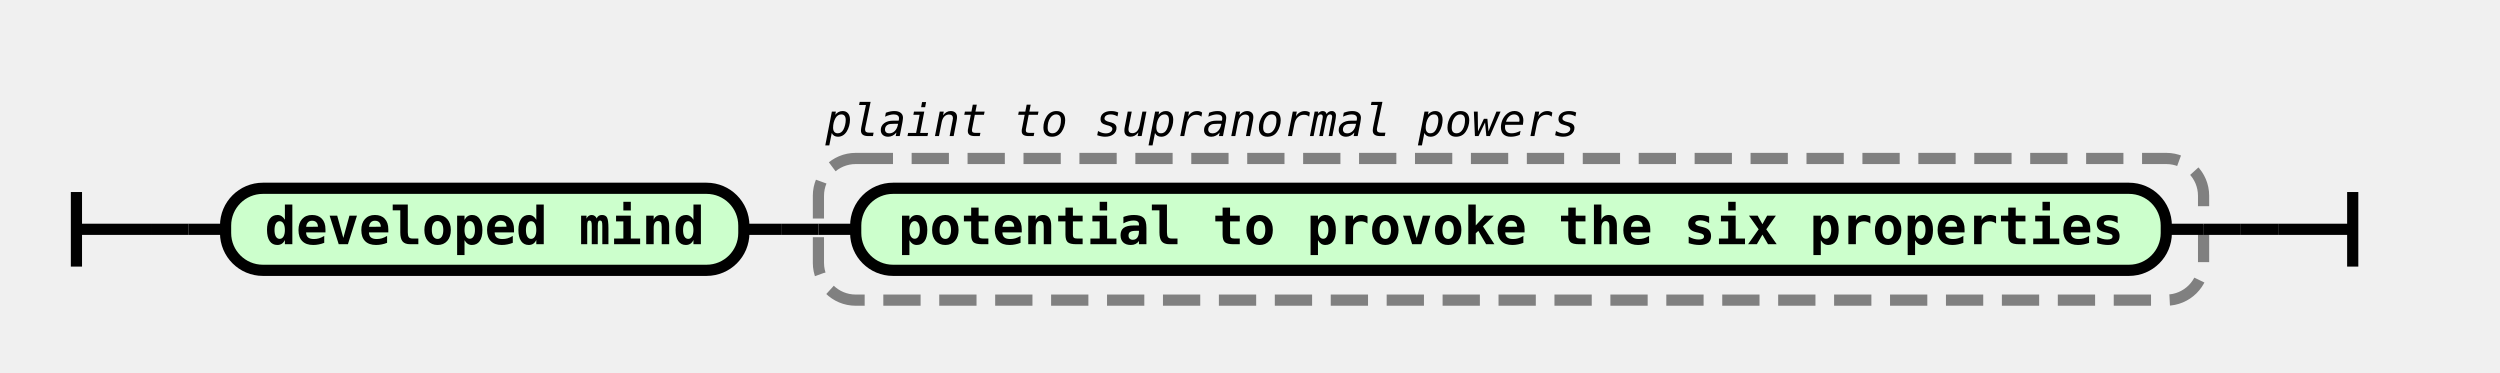
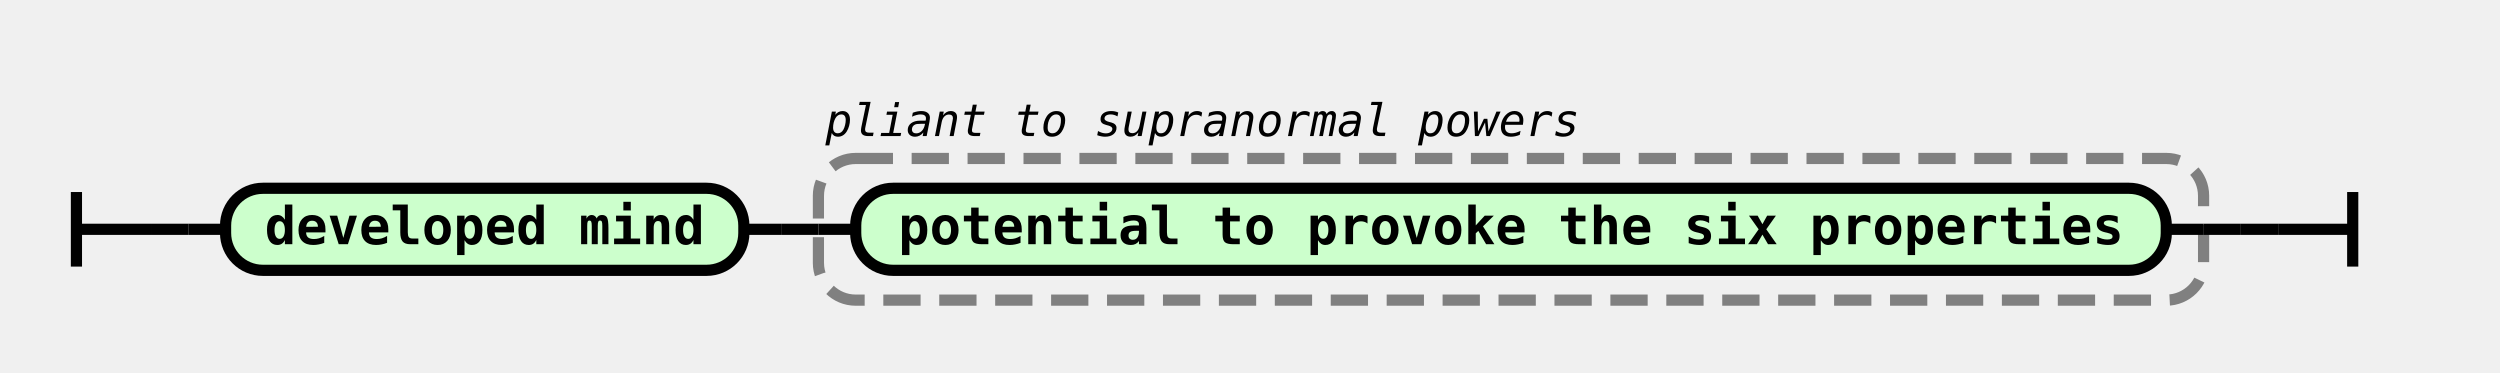
<svg xmlns="http://www.w3.org/2000/svg" class="tracks" width="670.5" height="100" viewBox="0 0 670.5 100">
  <g transform="translate(.5 .5)">
    <g>
      <path d="M40 61h0" />
      <path d="M20 51v20m0 -10h20" />
    </g>
    <path d="M40 61h10" />
    <path d="M50 61h10" />
    <g class="terminal">
      <path d="M60 61h0" />
      <path d="M199 61h0" />
      <rect x="60" y="50" width="139" height="22" rx="10" ry="10" />
      <text x="129.5" y="65">developed mind</text>
    </g>
    <path d="M199 61h10" />
    <path d="M209 61h10" />
    <g>
      <path d="M219 61h0" />
      <path d="M590.5 61h0" />
      <rect x="219" y="42" width="371.5" height="38" rx="10" ry="10" class="group-box" />
      <g class="terminal">
        <path d="M219 61h10" />
        <path d="M580.5 61h10" />
        <rect x="229" y="50" width="351.5" height="22" rx="10" ry="10" />
        <text x="404.75" y="65">potential to provoke the six properties</text>
      </g>
      <g class="comment">
        <path d="M219 31h0" />
        <path d="M425 31h0" />
-         <text x="322" y="36" class="comment">plaint to supranormal powers</text>
+         <text x="322" y="36" class="comment">pliant to supranormal powers</text>
      </g>
    </g>
    <path d="M590.5 61h10" />
    <path d="M600.5 61h10" />
    <g>
      <path d="M610.5 61h0" />
      <path d="M 610.5 61 h 20 m 0 -10 v 20" />
    </g>
  </g>
  <style>
svg.tracks {
	background-color: none;
}
svg.tracks path {
	stroke-width: 3;
	stroke: black;
	fill: rgba(0,0,0,0);
}
svg.tracks text {
	font: bold 14px monospace;
	text-anchor: middle;
	white-space: pre;
}
svg.tracks text.diagram-text {
	font-size: 12px;
}
svg.tracks text.diagram-arrow {
	font-size: 16px;
}
svg.tracks text.label {
	text-anchor: start;
}
svg.tracks text.comment {
	font: italic 12px monospace;
}
svg.tracks g.non-terminal text {
	/*font-style: italic;*/
}
svg.tracks rect {
	stroke-width: 3;
	stroke: black;
	fill: hsl(120,100%,90%);
}
svg.tracks rect.group-box {
	stroke: gray;
	stroke-dasharray: 10 5;
	fill: none;
}
svg.tracks path.diagram-text {
	stroke-width: 3;
	stroke: black;
	fill: white;
	cursor: help;
}
svg.tracks g.diagram-text:hover path.diagram-text {
	fill: #eee;
}</style>
</svg>
